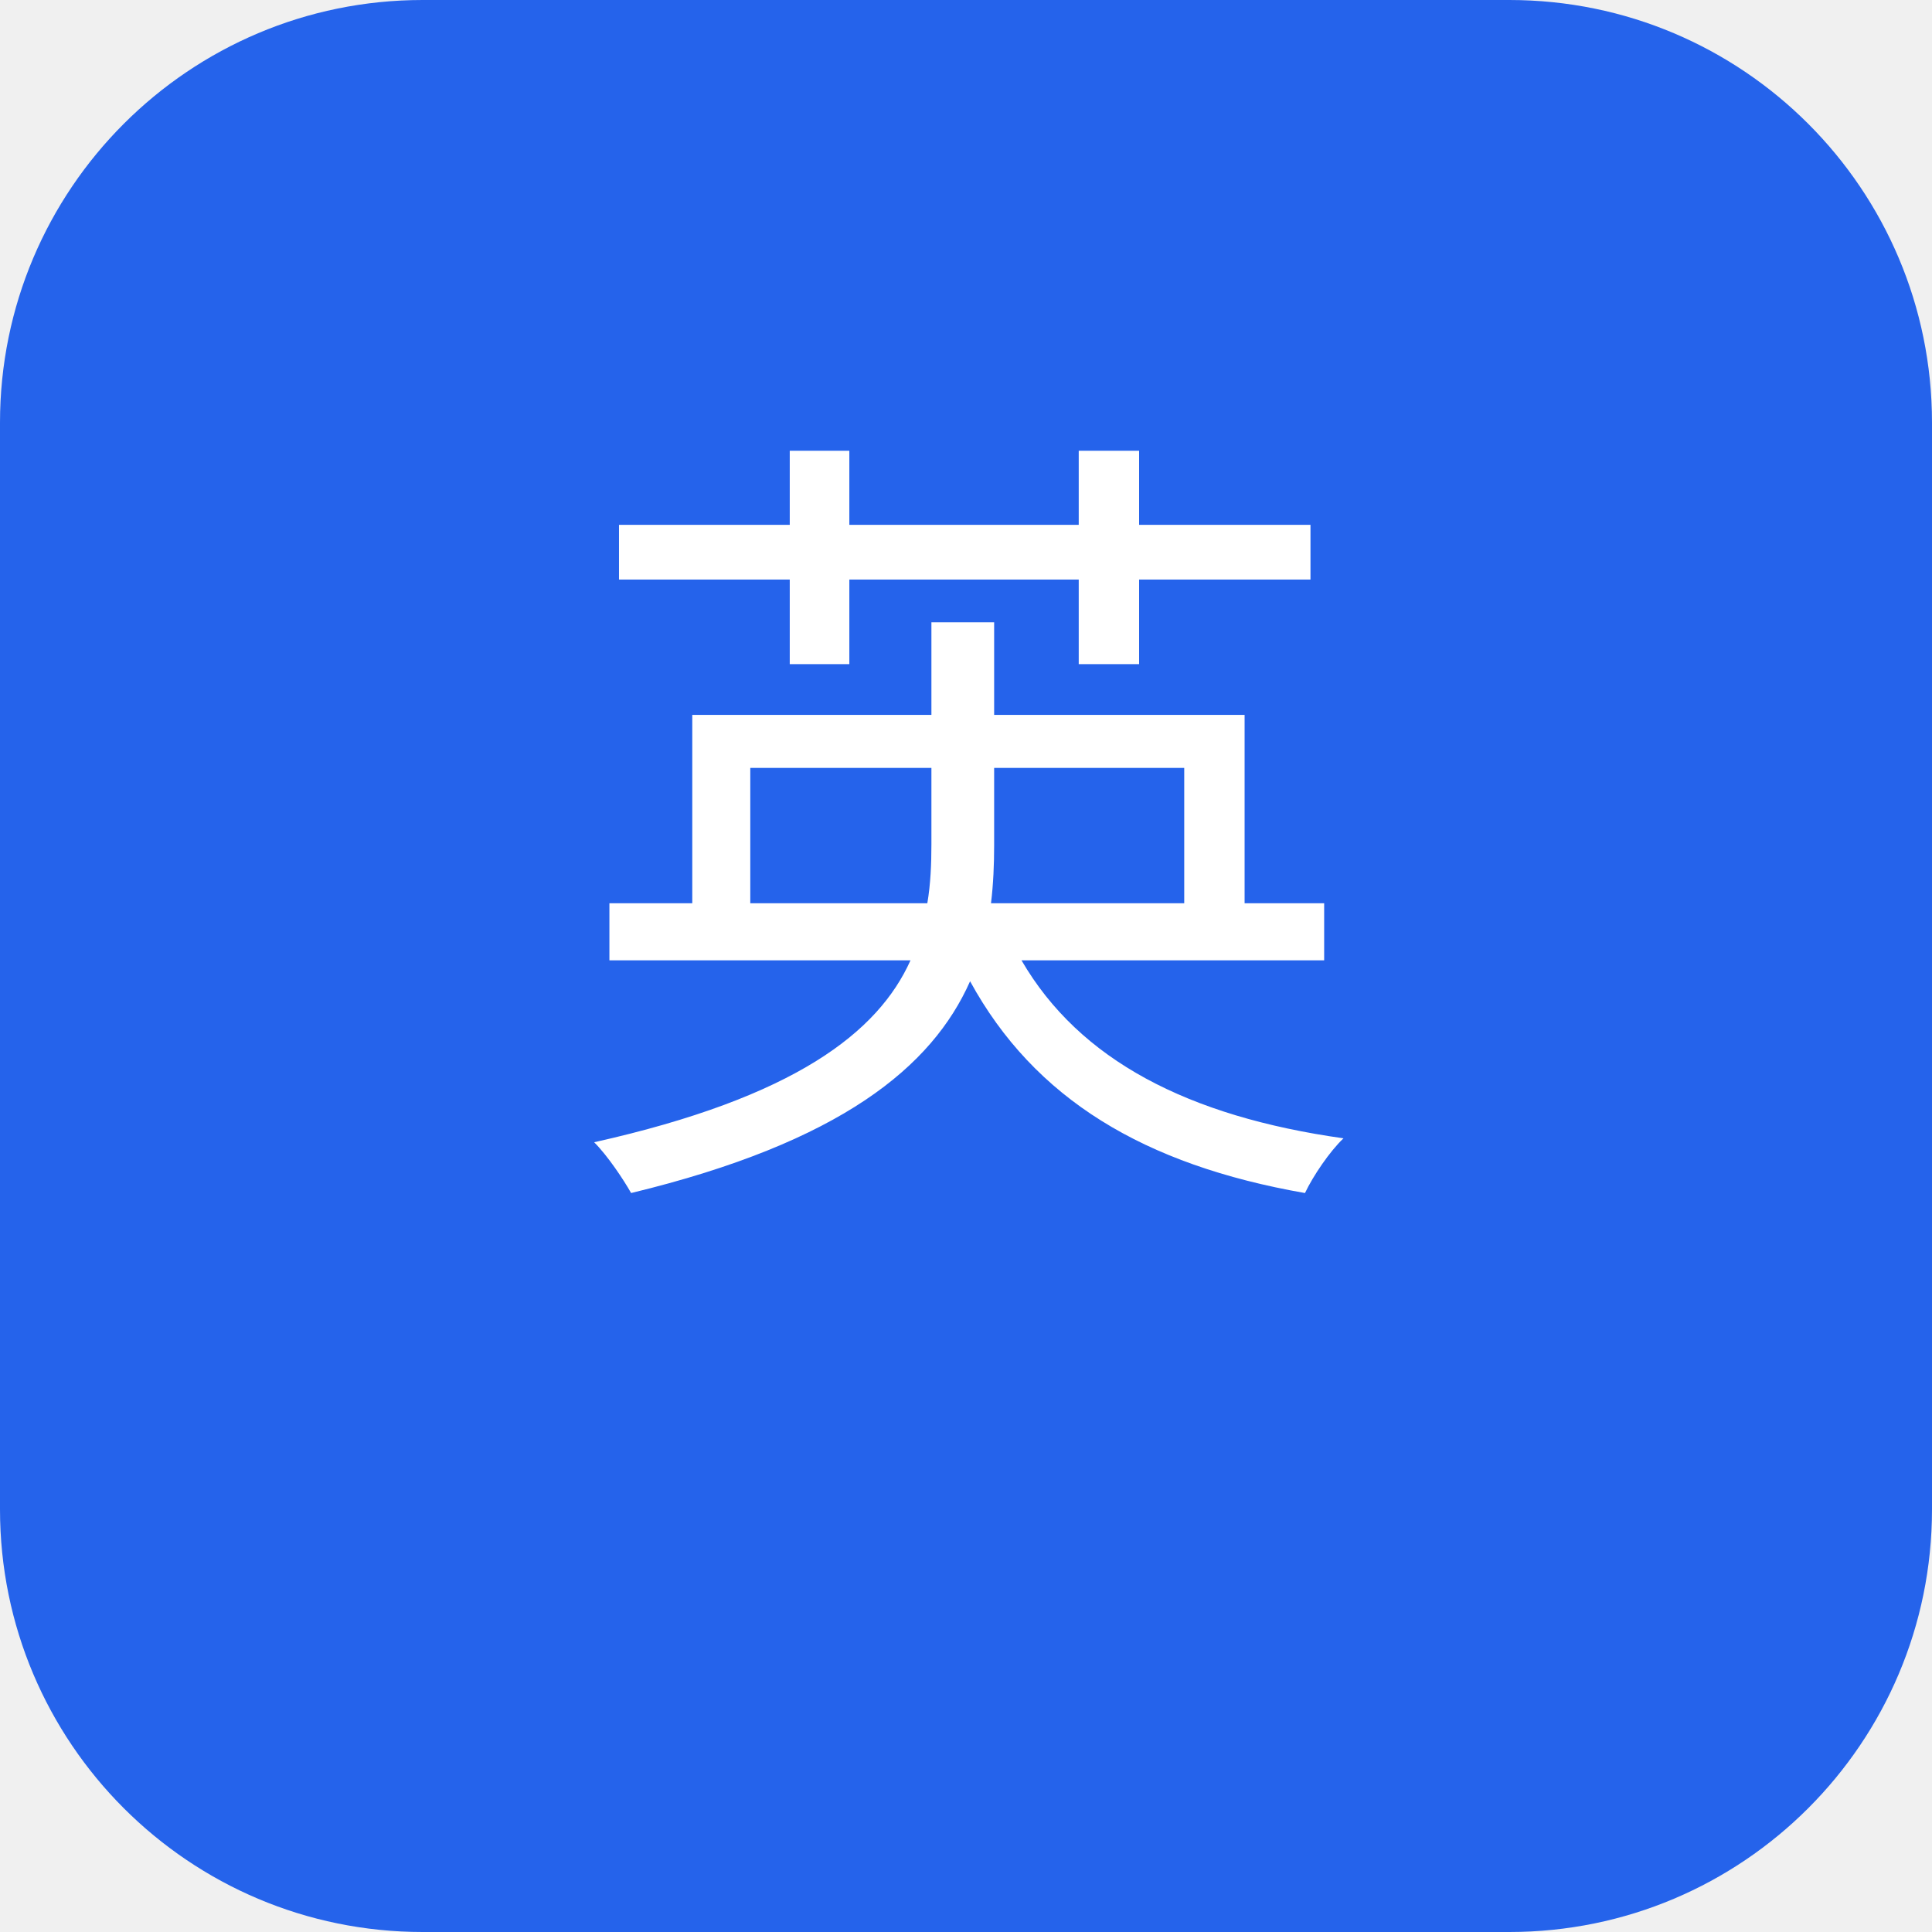
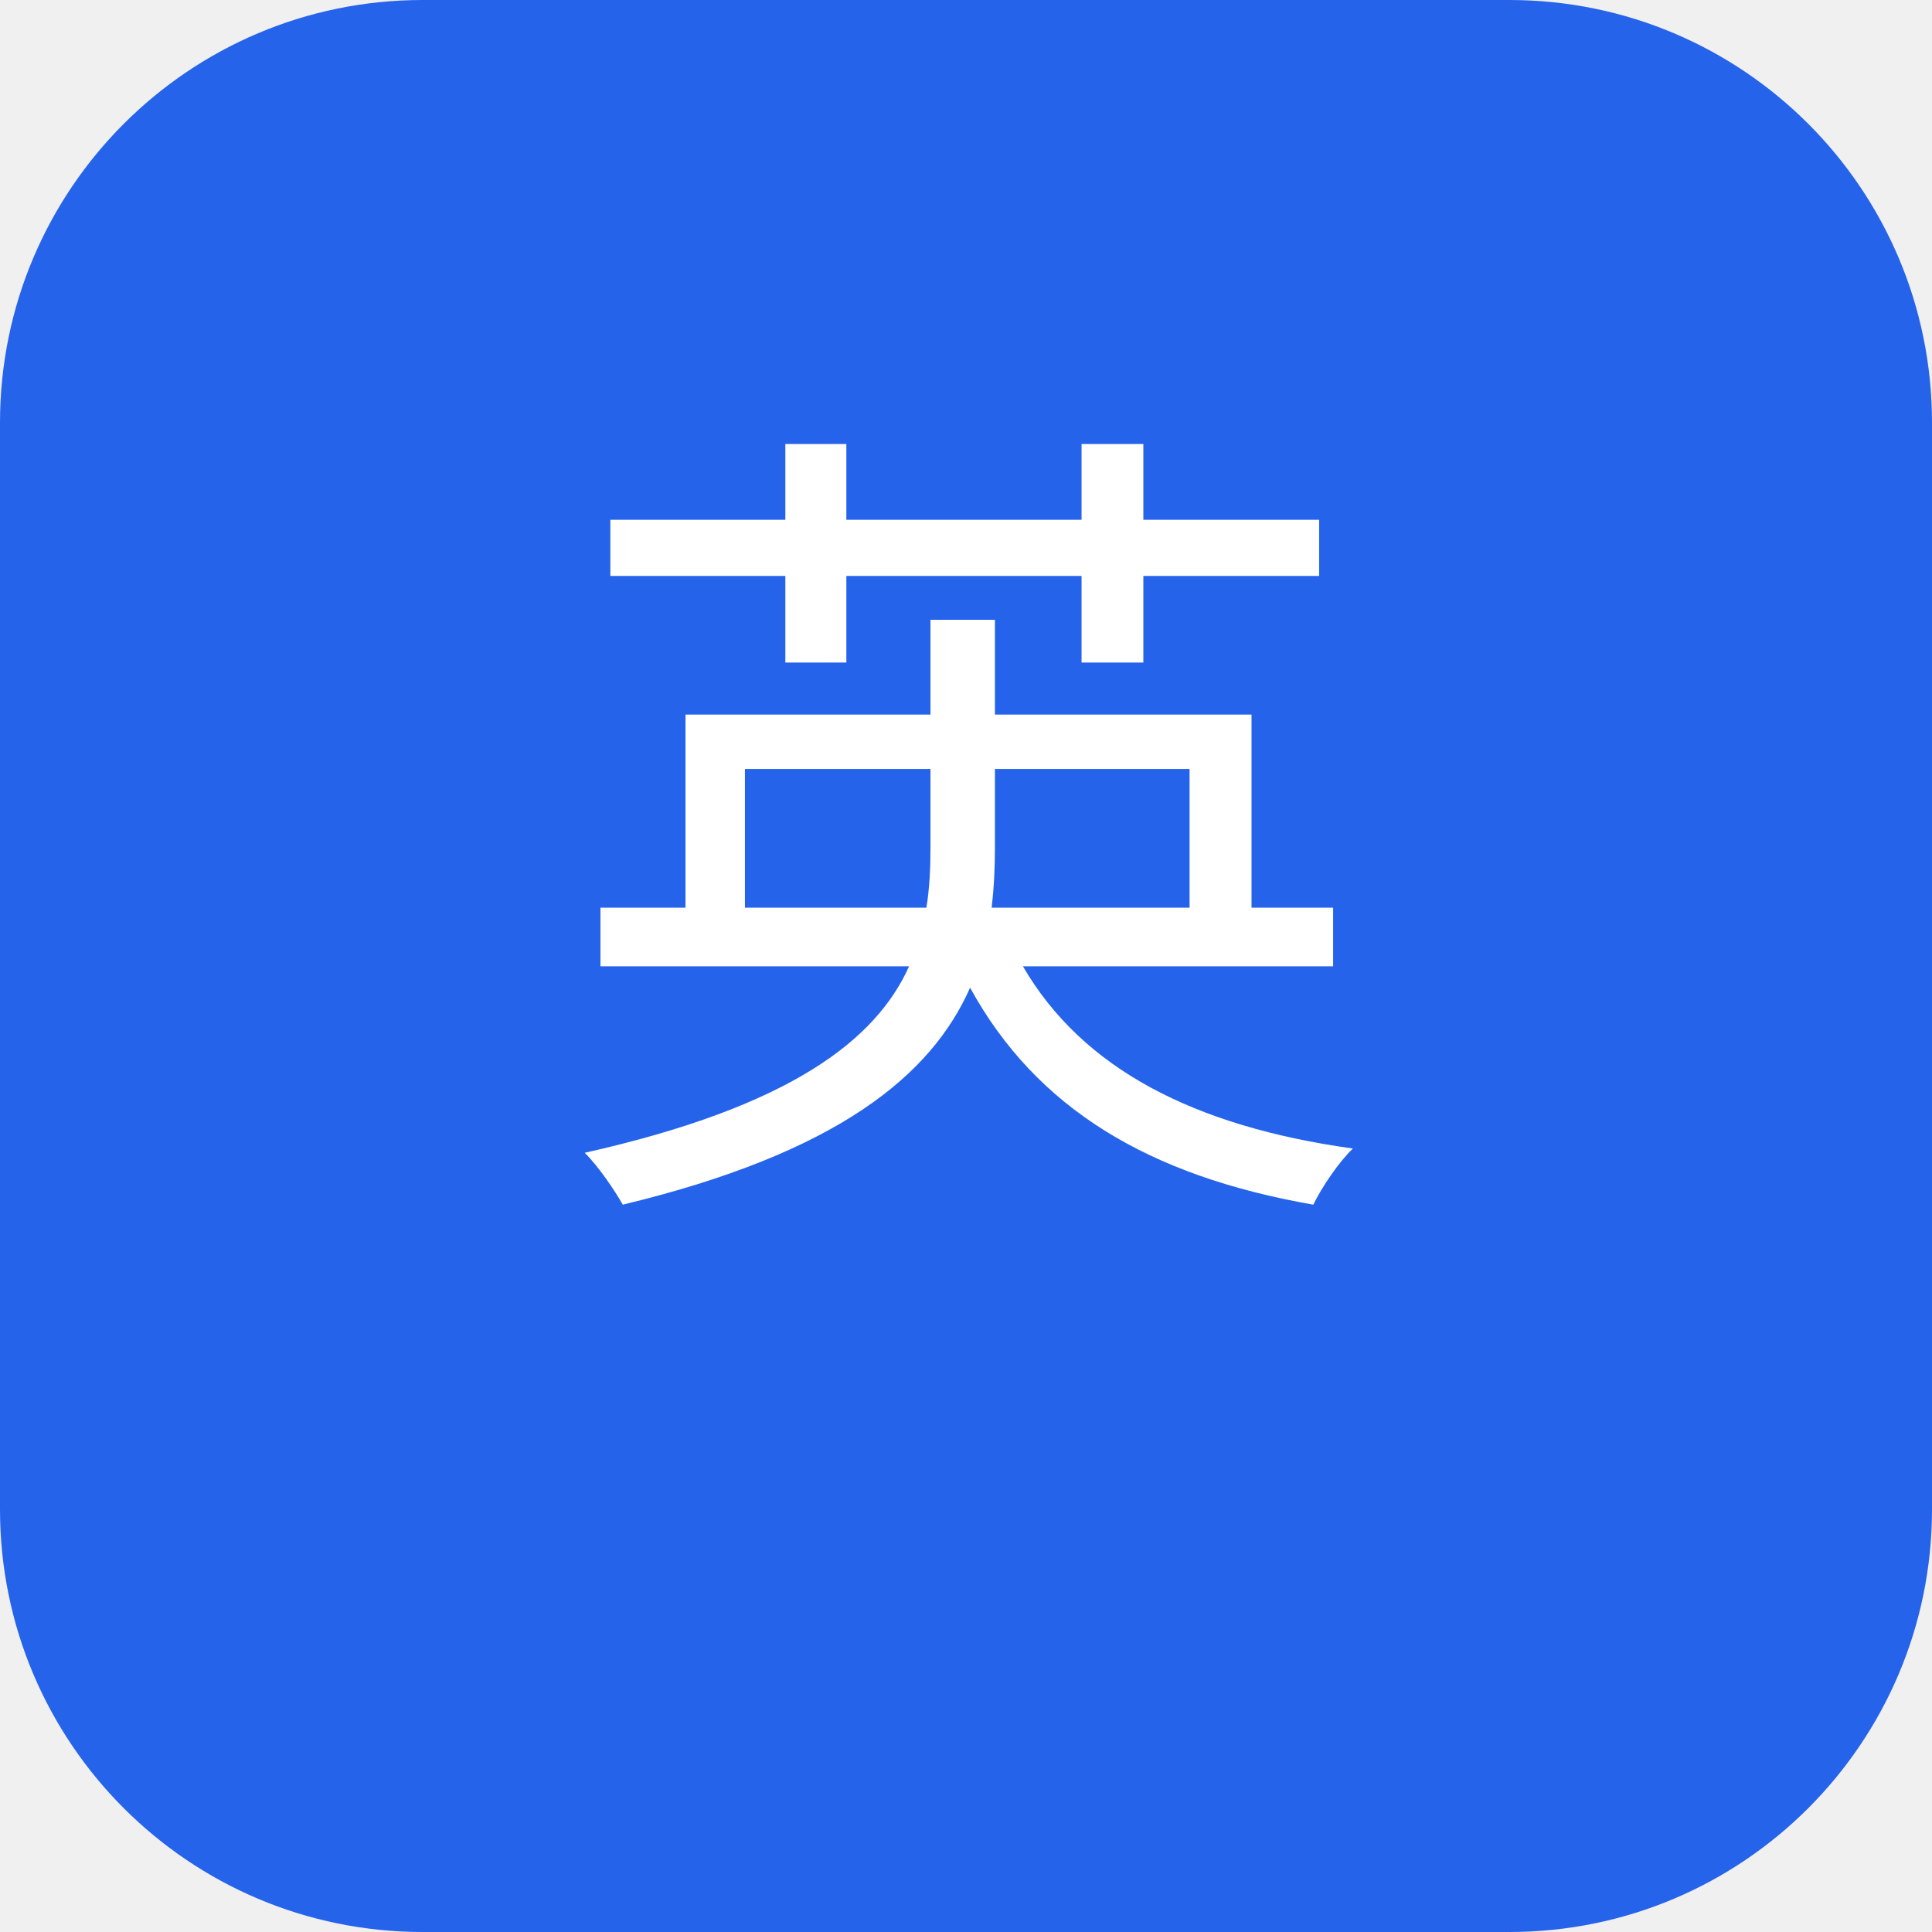
- <svg xmlns="http://www.w3.org/2000/svg" width="192" height="192" viewBox="0 0 192 192">
+ <svg xmlns="http://www.w3.org/2000/svg" width="192" height="192">
  <rect width="192" height="192" rx="42" fill="#2563eb" />
-   <text x="96" y="112" font-size="80" text-anchor="middle" fill="white">英</text>
+   <text x="96" y="113" font-size="82" text-anchor="middle" fill="white">英</text>
</svg>
